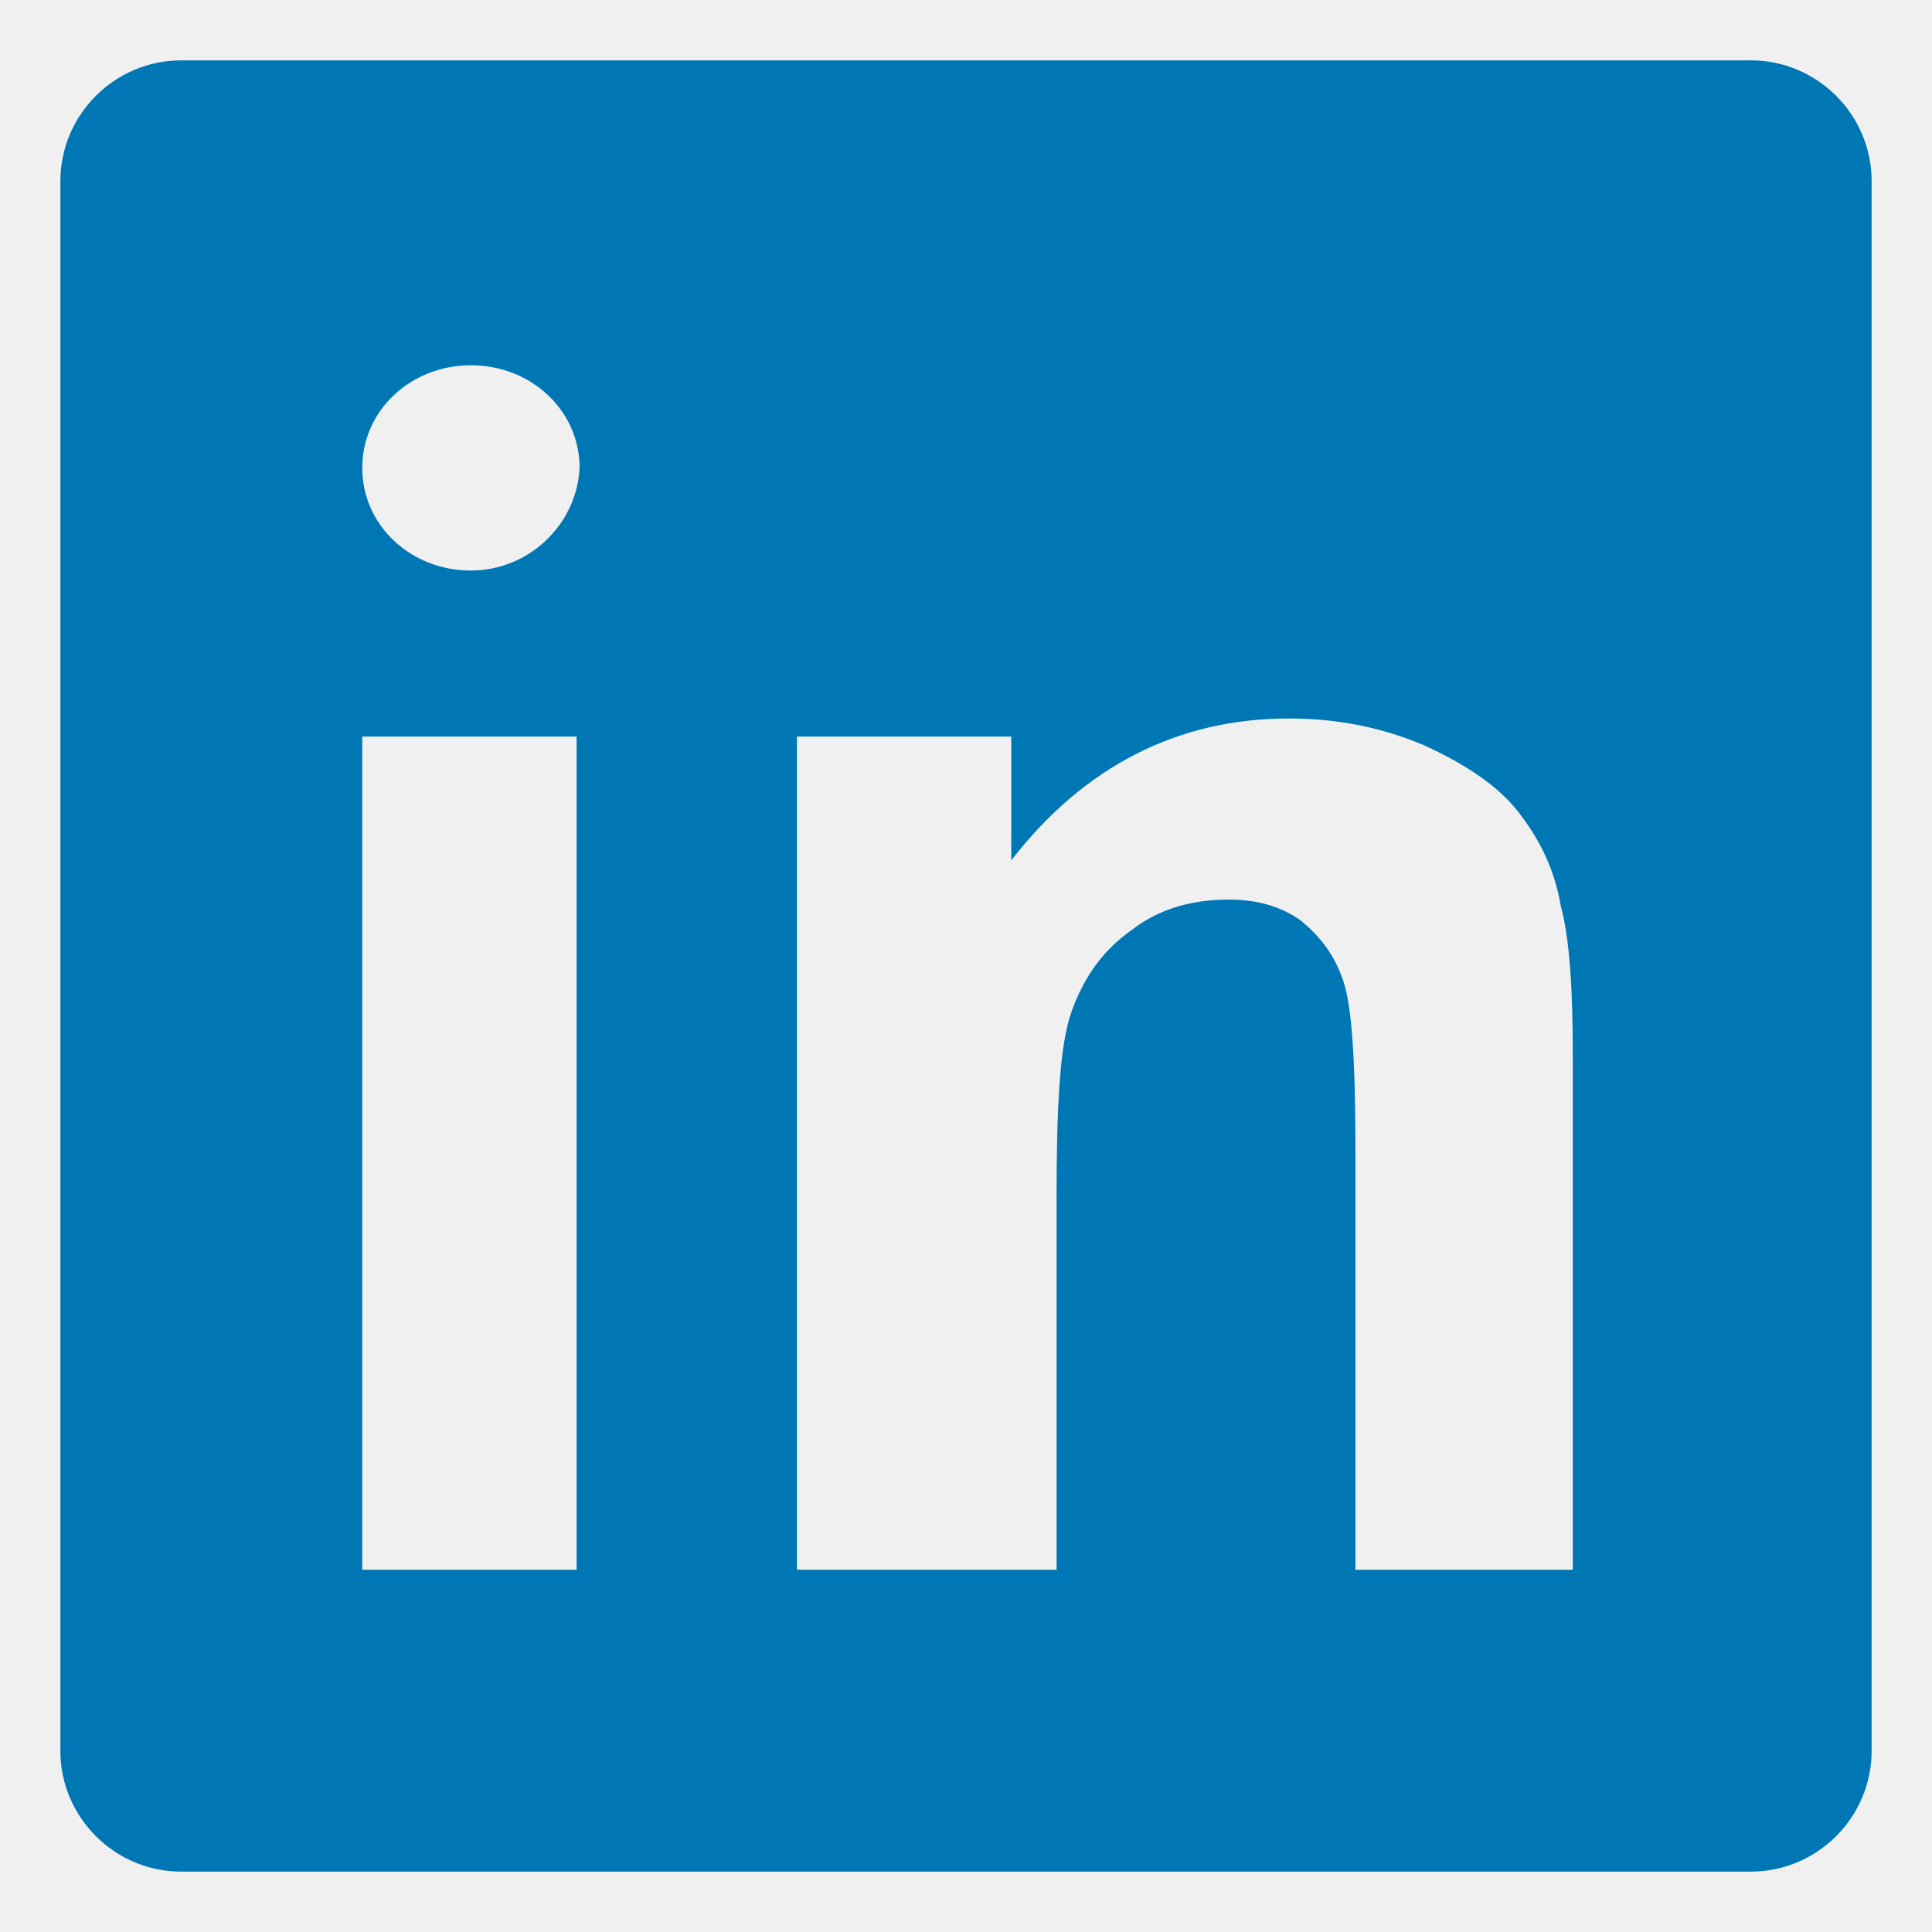
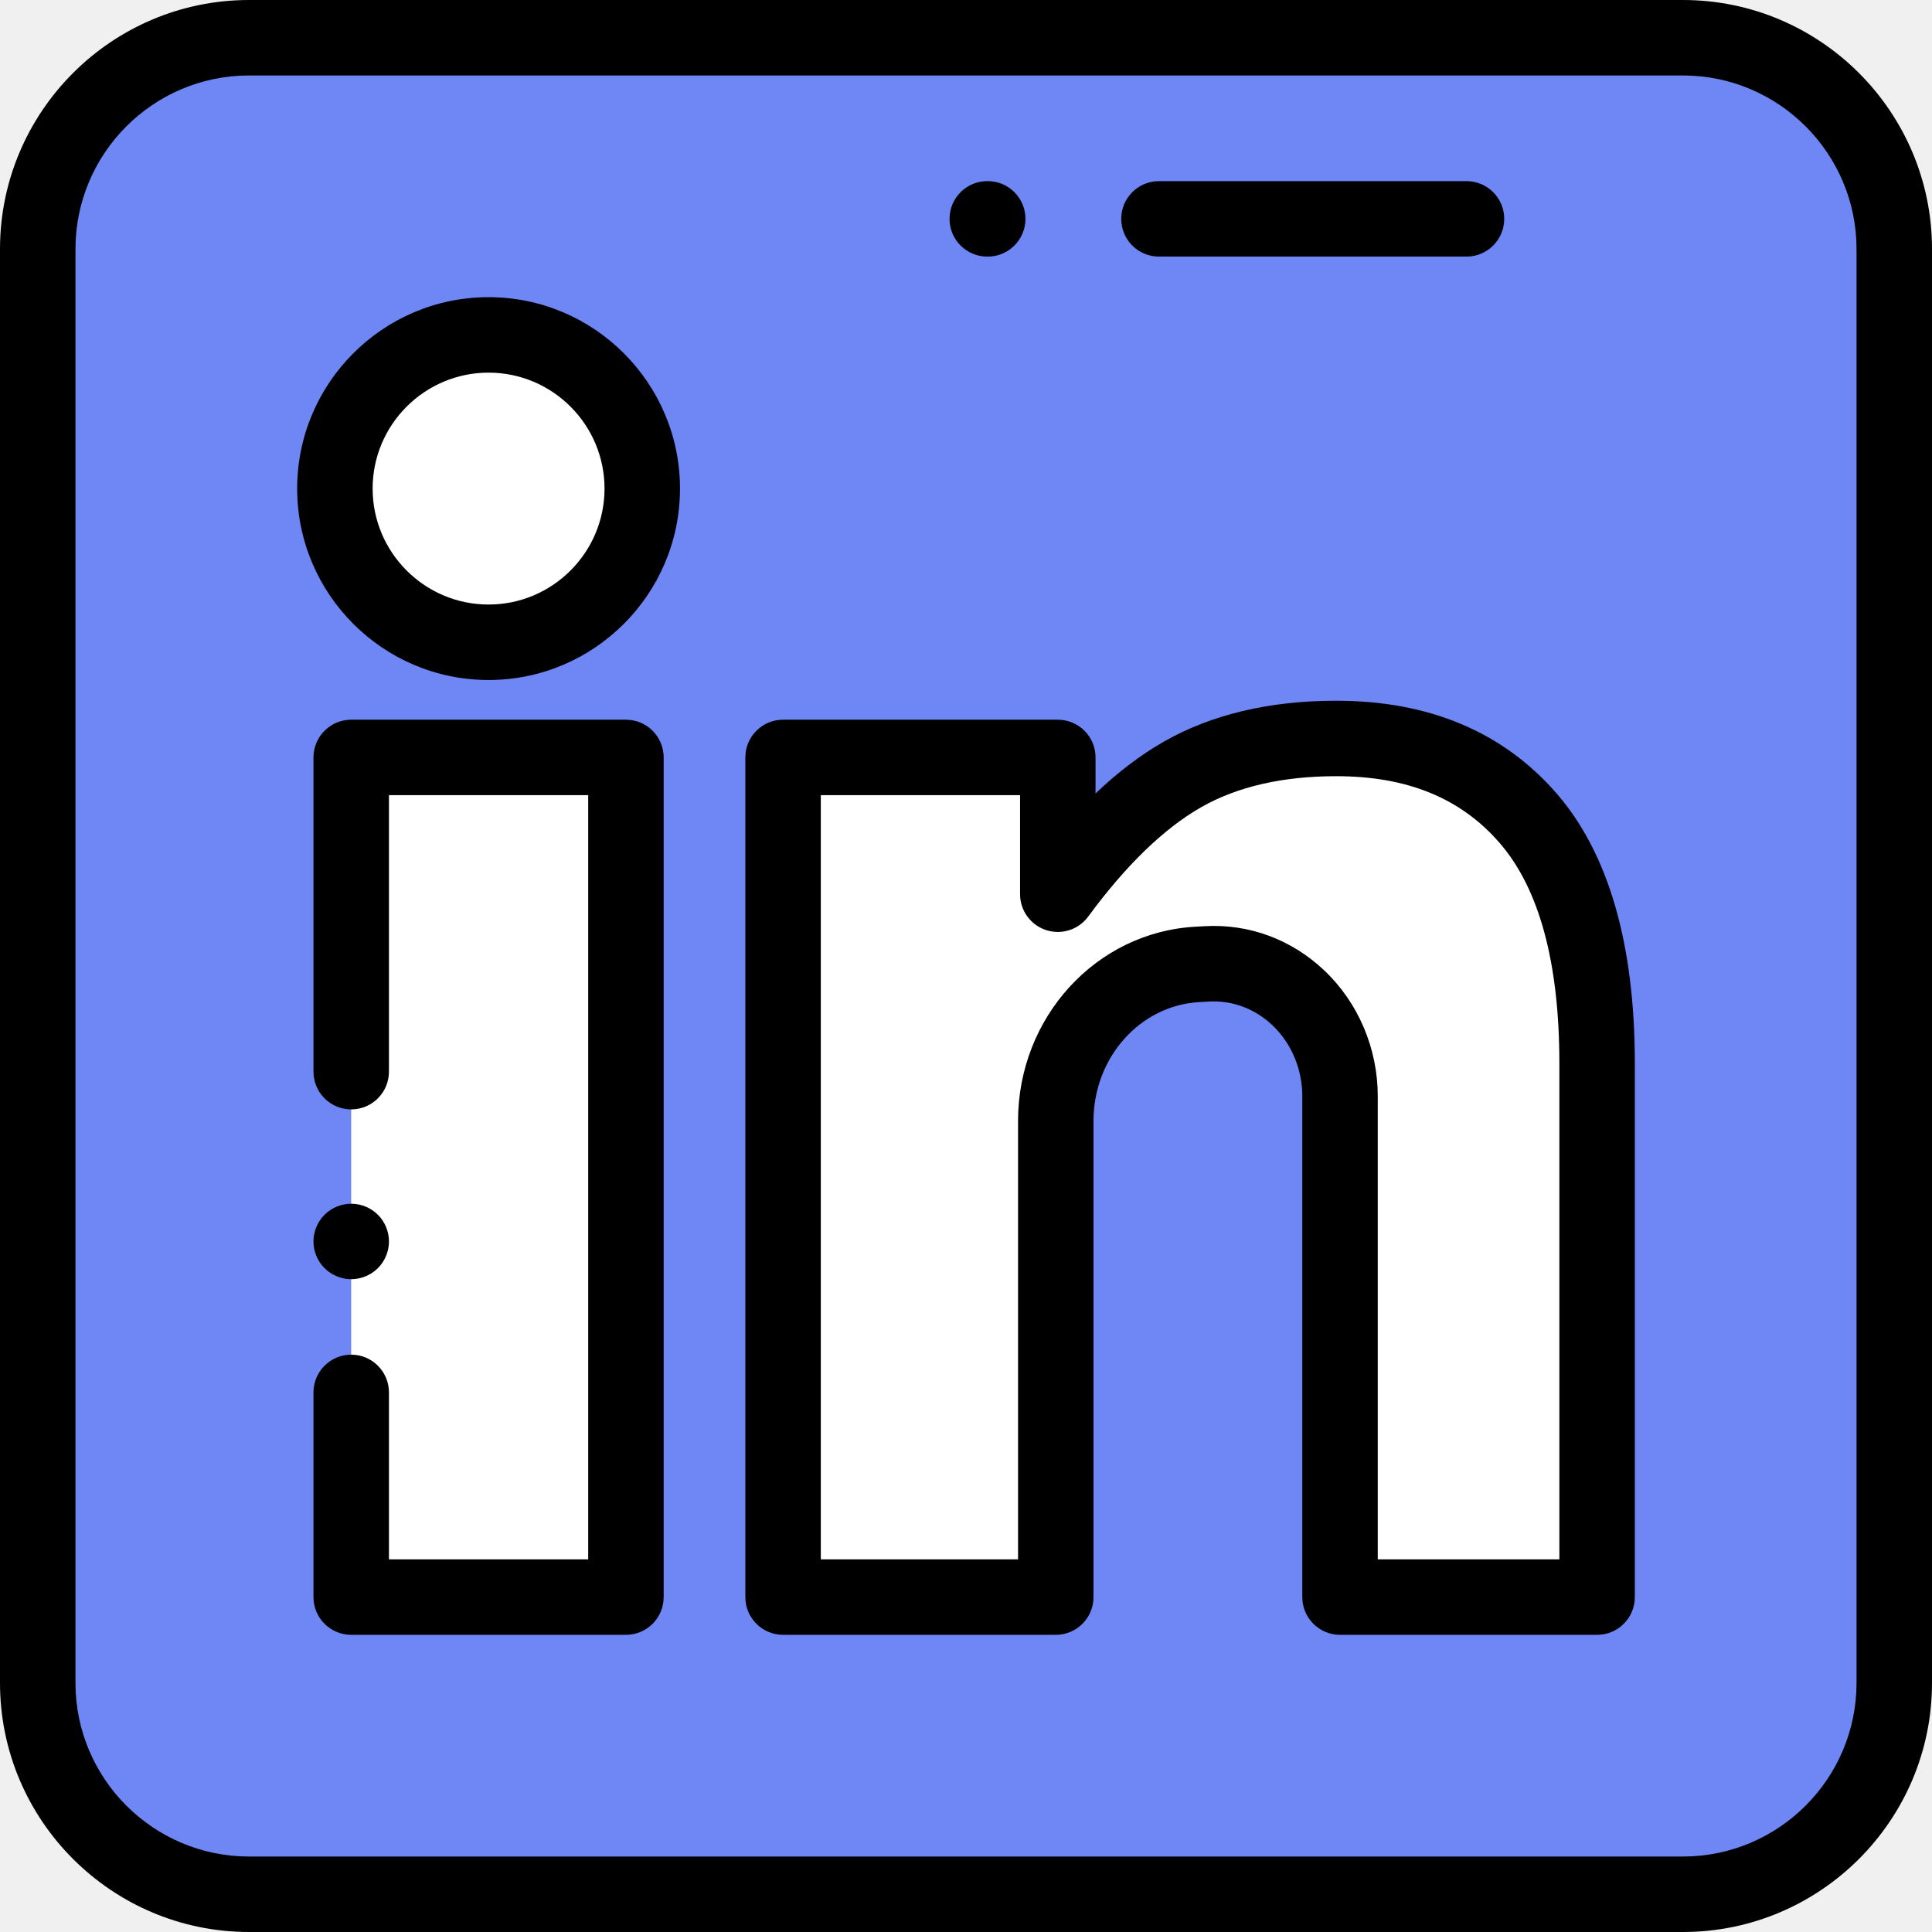
- <svg xmlns="http://www.w3.org/2000/svg" style="enable-background:new 0 0 64 64;" version="1.1" viewBox="0 0 64 64" xml:space="preserve">
-   <style type="text/css">
- 	.st0{fill:#4267B2;}
- 	.st1{fill:url(#SVGID_1_);}
- 	.st2{fill:#FFFFFF;}
- 	.st3{fill:#C2191E;}
- 	.st4{fill:#1DA1F3;}
- 	.st5{fill:#FEFE00;}
- 	.st6{fill:#25D366;stroke:#FFFFFF;stroke-width:5;stroke-miterlimit:10;}
- 	.st7{fill:#CB2027;}
- 	.st8{fill:#0077B5;}
- 	.st9{fill:url(#SVGID_2_);}
- 	.st10{fill:url(#SVGID_3_);}
- 	.st11{fill:#FF004F;}
- 	.st12{fill:#00F7EF;}
- 	.st13{fill:#5181B8;}
- 	.st14{fill:#395976;}
- 	.st15{fill:#F58220;}
- 	.st16{fill:#E6162D;}
- 	.st17{fill:#FF9933;}
- </style>
-   <g id="guidlines" />
-   <g id="FB" />
-   <g id="ig" />
-   <g id="yt" />
-   <g id="twitter" />
-   <g id="snapchat" />
-   <g id="WA" />
-   <g id="Pinterrest" />
-   <g id="Layer_9">
-     <path class="st8" d="M2,6v52c0,2.2,1.8,4,4,4h52c2.2,0,4-1.8,4-4V6c0-2.2-1.8-4-4-4H6C3.8,2,2,3.8,2,6z M19.1,52H12V24.4h7.1V52z    M15.6,18.9c-2,0-3.6-1.5-3.6-3.4c0-1.9,1.6-3.4,3.6-3.4c2,0,3.6,1.5,3.6,3.4C19.1,17.4,17.5,18.9,15.6,18.9z M52,52h-7.1V38.2   c0-2.9-0.1-4.8-0.4-5.7c-0.3-0.9-0.8-1.5-1.4-2c-0.7-0.5-1.5-0.7-2.4-0.7c-1.2,0-2.3,0.3-3.2,1c-1,0.7-1.6,1.6-2,2.7   c-0.4,1.1-0.5,3.2-0.5,6.2V52h-8.6V24.4h7.1v4.1c2.4-3.1,5.5-4.7,9.2-4.7c1.6,0,3.1,0.3,4.5,0.9c1.3,0.6,2.4,1.3,3.1,2.2   c0.7,0.9,1.2,1.9,1.4,3.1c0.3,1.1,0.4,2.8,0.4,4.9V52z" />
+ <svg xmlns="http://www.w3.org/2000/svg" version="1.1" id="Capa_1" x="0px" y="0px" viewBox="0 0 512 512" style="enable-background:new 0 0 512 512;" xml:space="preserve">
+   <path style="fill:#6E87F5;" d="M446,502H66c-30.928,0-56-25.072-56-56V66c0-30.928,25.072-56,56-56h380c30.928,0,56,25.072,56,56  v380C502,476.928,476.928,502,446,502z" />
+   <g>
+     <path style="fill:#FFFFFF;" d="M404.906,216.758c-12.231-14.038-29.169-21.057-50.81-21.057c-16.01,0-29.583,3.179-40.725,9.534   c-11.142,6.358-22.157,16.939-33.041,31.743V200.73h-72.805v222.518h72.268V297.061c0-22.101,16.499-40.334,37.543-41.489   l2.55-0.14c19.156-1.051,35.237,14.955,35.237,35.073v132.742h68.128V281.816C423.25,252.482,417.134,230.797,404.906,216.758z" />
+     <rect x="93.07" y="200.73" style="fill:#FFFFFF;" width="72.805" height="222.52" />
+     <circle style="fill:#FFFFFF;" cx="129.48" cy="129.48" r="40.727" />
  </g>
-   <g id="Layer_10" />
-   <g id="Layer_11" />
-   <g id="Layer_12" />
-   <g id="Layer_13" />
-   <g id="Layer_14" />
-   <g id="Layer_15" />
-   <g id="Layer_16" />
-   <g id="Layer_17" />
+   <path d="M446,512H66c-36.393,0-66-29.607-66-66V66C0,29.607,29.607,0,66,0h380c36.393,0,66,29.607,66,66v380  C512,482.393,482.393,512,446,512z M66,20c-25.364,0-46,20.636-46,46v380c0,25.364,20.636,46,46,46h380c25.364,0,46-20.636,46-46V66  c0-25.364-20.636-46-46-46H66z" />
+   <path d="M423.25,433.247h-68.128c-5.522,0-10-4.477-10-10V290.505c0-7.187-2.89-14.044-7.929-18.813  c-4.632-4.385-10.592-6.606-16.76-6.274l-2.549,0.14c-15.753,0.864-28.092,14.702-28.092,31.503v126.187c0,5.523-4.478,10-10,10  h-72.268c-5.522,0-10-4.477-10-10V200.729c0-5.523,4.478-10,10-10h72.805c5.522,0,10,4.477,10,10v9.537  c5.962-5.663,12.004-10.248,18.083-13.718c12.625-7.199,27.994-10.849,45.683-10.849c24.56,0,44.191,8.239,58.35,24.488  c0,0,0,0.001,0.001,0.001c13.804,15.848,20.804,39.947,20.804,71.626v141.431C433.25,428.77,428.772,433.247,423.25,433.247z   M365.122,413.247h48.128V281.816c0-26.71-5.345-46.389-15.886-58.491l0.001,0.001c-10.334-11.861-24.487-17.627-43.27-17.627  c-14.171,0-26.206,2.766-35.771,8.221c-9.868,5.631-19.941,15.382-29.937,28.979c-2.561,3.483-7.065,4.926-11.175,3.579  c-4.106-1.347-6.883-5.18-6.883-9.502v-26.248h-52.805v202.518h52.268V297.061c0-27.417,20.643-50.027,46.995-51.473l2.549-0.14  c11.713-0.648,22.942,3.519,31.605,11.719c9.012,8.531,14.18,20.682,14.18,33.338L365.122,413.247L365.122,413.247z" />
+   <path d="M165.879,433.247H93.074c-5.522,0-10-4.477-10-10V369c0-5.523,4.478-10,10-10s10,4.477,10,10v44.247h52.805V210.729h-52.805  V284c0,5.523-4.478,10-10,10s-10-4.477-10-10v-83.271c0-5.523,4.478-10,10-10h72.805c5.522,0,10,4.477,10,10v222.518  C175.879,428.77,171.401,433.247,165.879,433.247z" />
+   <path d="M93.069,339c-2.63,0-5.21-1.07-7.069-2.93c-1.86-1.86-2.931-4.44-2.931-7.07s1.07-5.21,2.931-7.07  c1.859-1.86,4.439-2.93,7.069-2.93c2.641,0,5.211,1.07,7.08,2.93c1.86,1.86,2.931,4.44,2.931,7.07s-1.07,5.21-2.931,7.07  C98.28,337.93,95.71,339,93.069,339z" />
+   <path d="M129.477,180.207c-27.971,0-50.727-22.756-50.727-50.727s22.756-50.727,50.727-50.727c27.972,0,50.728,22.756,50.728,50.727  S157.448,180.207,129.477,180.207z M129.477,98.753c-16.942,0-30.727,13.784-30.727,30.727s13.784,30.727,30.727,30.727  s30.728-13.784,30.728-30.727S146.42,98.753,129.477,98.753z" />
+   <path d="M388.636,68h-81.5c-5.522,0-10-4.477-10-10s4.478-10,10-10h81.5c5.522,0,10,4.477,10,10S394.158,68,388.636,68z" />
+   <path d="M261.755,68h-0.119c-5.522,0-10-4.477-10-10s4.478-10,10-10h0.119c5.522,0,10,4.477,10,10S267.277,68,261.755,68z" />
+   <g>
+ </g>
+   <g>
+ </g>
+   <g>
+ </g>
+   <g>
+ </g>
+   <g>
+ </g>
+   <g>
+ </g>
+   <g>
+ </g>
+   <g>
+ </g>
+   <g>
+ </g>
+   <g>
+ </g>
+   <g>
+ </g>
+   <g>
+ </g>
+   <g>
+ </g>
+   <g>
+ </g>
+   <g>
+ </g>
</svg>
